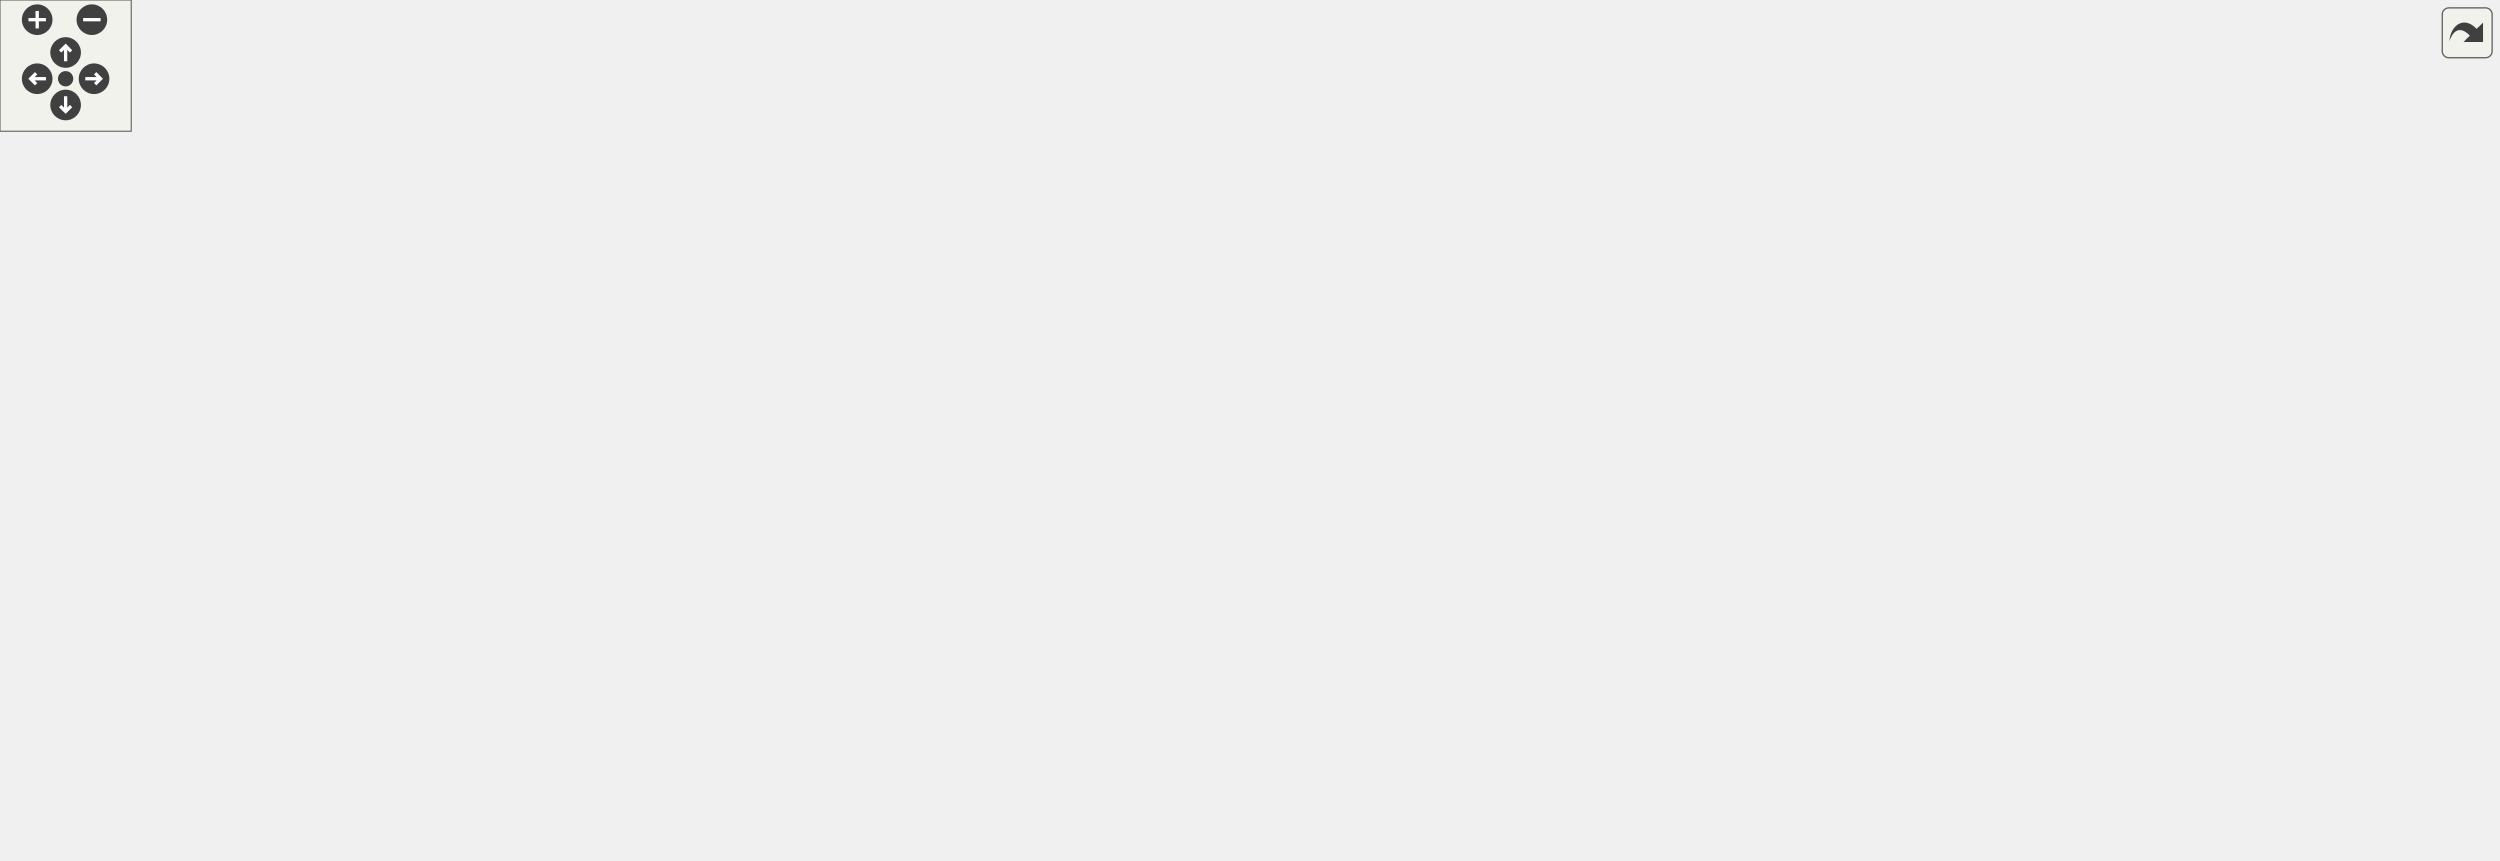
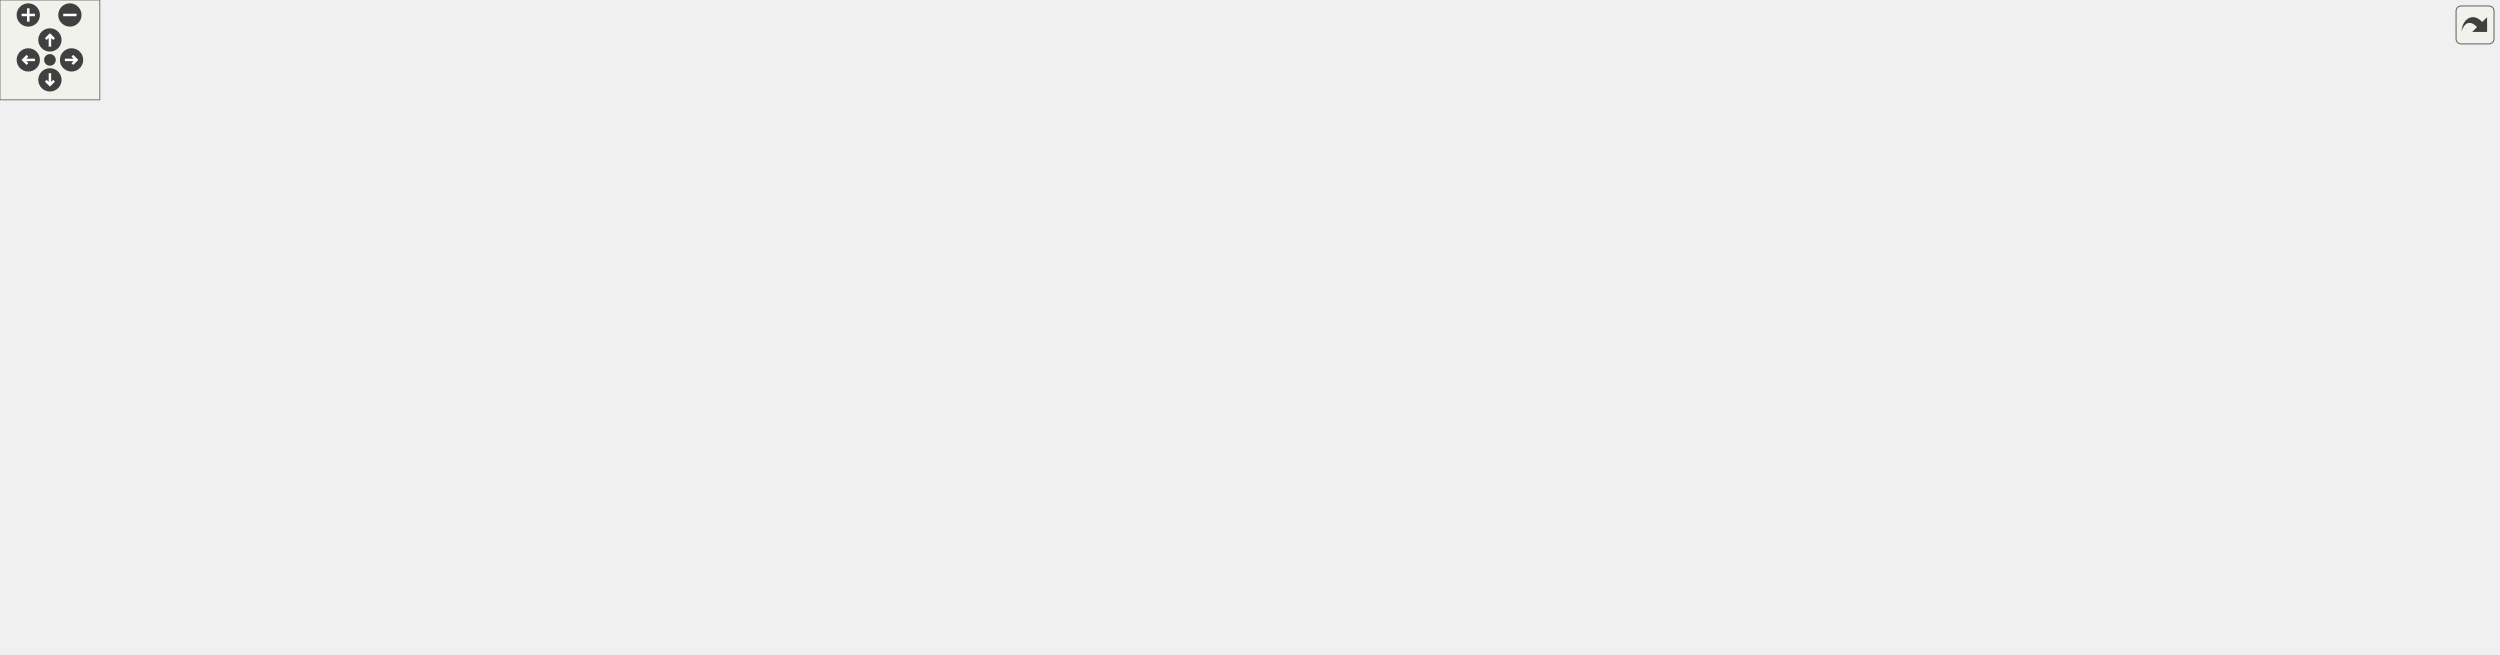
<svg xmlns="http://www.w3.org/2000/svg" xmlns:xlink="http://www.w3.org/1999/xlink" id="main" version="1.1" xml:space="preserve">
  <style type="text/css">
.edge:hover path { stroke: red; }
.edge:hover polygon { stroke: red; fill: red; }
</style>
  <defs>
    <circle id="rim" cx="0" cy="0" r="7" />
    <circle id="rim2" cx="0" cy="0" r="3.5" />
    <g id="zoomPlus">
      <use xlink:href="#rim" fill="#404040">
        <set attributeName="fill" to="#808080" begin="zoomplus.mouseover" end="zoomplus.mouseout" />
      </use>
      <path d="M-4,0h8M0,-4v8" fill="none" stroke="white" stroke-width="1.5" pointer-events="none" />
    </g>
    <g id="zoomMin">
      <use xlink:href="#rim" fill="#404040">
        <set attributeName="fill" to="#808080" begin="zoomminus.mouseover" end="zoomminus.mouseout" />
      </use>
      <path d="M-4,0h8" fill="none" stroke="white" stroke-width="1.5" pointer-events="none" />
    </g>
    <g id="dirArrow">
      <path fill="none" stroke="white" stroke-width="1.5" d="M0,-3.0v7 M-2.5,-0.5L0,-3.0L2.5,-0.5" />
    </g>
    <g id="resetDef">
      <use xlink:href="#rim2" fill="#404040">
        <set attributeName="fill" to="#808080" begin="reset.mouseover" end="reset.mouseout" />
      </use>
    </g>
  </defs>
  <svg id="graph" class="graph">
    <g id="viewport">
      <g id="node1" class="node">
        <g id="a_node1">
          <a xlink:title=" ">
-             <polygon fill="#bfbfbf" stroke="black" points="368,-302.5 368,-332.5 487,-332.5 487,-302.5 368,-302.5" />
-             <text text-anchor="start" x="376" y="-320.5" font-family="Helvetica,sans-Serif" font-size="10.00">src/gui/main_window</text>
-             <text text-anchor="middle" x="427.5" y="-309.5" font-family="Helvetica,sans-Serif" font-size="10.00">/main_window.h</text>
+             <polygon fill="#bfbfbf" stroke="black" points="727,-302.5 727,-332.5 846,-332.5 846,-302.5 727,-302.5" />
+             <text text-anchor="start" x="735" y="-320.5" font-family="Helvetica,sans-Serif" font-size="10.00">src/gui/main_window</text>
+             <text text-anchor="middle" x="786.5" y="-309.5" font-family="Helvetica,sans-Serif" font-size="10.00">/main_window.h</text>
          </a>
        </g>
      </g>
      <g id="node2" class="node">
        <g id="a_node2">
          <a xlink:title=" ">
            <polygon fill="none" stroke="#bfbfbf" points="0,-246.5 0,-265.5 87,-265.5 87,-246.5 0,-246.5" />
            <text text-anchor="middle" x="43.5" y="-253.5" font-family="Helvetica,sans-Serif" font-size="10.00">QMainWindow</text>
          </a>
        </g>
      </g>
      <g id="edge1" class="edge">
-         <path fill="none" stroke="midnightblue" d="M367.77,-307.79C303.4,-298.32 197.68,-282.52 97.2,-266.25" />
-         <polygon fill="midnightblue" stroke="midnightblue" points="97.61,-262.77 87.18,-264.63 96.49,-269.68 97.61,-262.77" />
+         <path fill="none" stroke="midnightblue" d="M726.69,-314.11C608.36,-308.96 335.87,-294.95 97.4,-266.13" />
+         <polygon fill="midnightblue" stroke="midnightblue" points="97.5,-262.61 87.15,-264.88 96.65,-269.56 97.5,-262.61" />
      </g>
      <g id="node3" class="node">
        <g id="a_node3">
          <a xlink:title=" ">
            <polygon fill="none" stroke="#bfbfbf" points="105,-246.5 105,-265.5 202,-265.5 202,-246.5 105,-246.5" />
            <text text-anchor="middle" x="153.5" y="-253.5" font-family="Helvetica,sans-Serif" font-size="10.00">QStackedWidget</text>
          </a>
        </g>
      </g>
      <g id="edge2" class="edge">
-         <path fill="none" stroke="midnightblue" d="M367.71,-303.52C318.27,-292.78 248.92,-277.72 202.66,-267.68" />
-         <polygon fill="midnightblue" stroke="midnightblue" points="203.38,-264.25 192.87,-265.55 201.9,-271.09 203.38,-264.25" />
+         <path fill="none" stroke="midnightblue" d="M726.9,-312.28C623.06,-304.68 402.28,-287.48 216.5,-266 215.2,-265.85 213.89,-265.69 212.57,-265.54" />
+         <polygon fill="midnightblue" stroke="midnightblue" points="212.67,-262.02 202.31,-264.24 211.79,-268.96 212.67,-262.02" />
      </g>
      <g id="node4" class="node">
        <g id="a_node4">
          <a xlink:title=" ">
            <polygon fill="none" stroke="#bfbfbf" points="259,-118 259,-137 312,-137 312,-118 259,-118" />
            <text text-anchor="middle" x="285.5" y="-125" font-family="Helvetica,sans-Serif" font-size="10.00">QString</text>
          </a>
        </g>
      </g>
      <g id="edge3" class="edge">
-         <path fill="none" stroke="midnightblue" d="M398.8,-302.38C367.35,-285.23 318.23,-253.16 294.5,-210 283.81,-190.56 282.8,-164.58 283.65,-147.23" />
-         <polygon fill="midnightblue" stroke="midnightblue" points="287.14,-147.46 284.39,-137.23 280.16,-146.95 287.14,-147.46" />
+         <path fill="none" stroke="midnightblue" d="M747.35,-302.47C666.99,-273.55 477.77,-204.83 320.5,-143 318.86,-142.35 317.18,-141.69 315.48,-141" />
+         <polygon fill="midnightblue" stroke="midnightblue" points="316.39,-137.59 305.81,-137.06 313.75,-144.08 316.39,-137.59" />
      </g>
      <g id="node5" class="node">
        <g id="a_node5">
          <a xlink:title=" ">
-             <polygon fill="none" stroke="#bfbfbf" points="479,-0.5 479,-19.5 534,-19.5 534,-0.5 479,-0.5" />
-             <text text-anchor="middle" x="506.5" y="-7.5" font-family="Helvetica,sans-Serif" font-size="10.00">QVector</text>
+             <polygon fill="none" stroke="#bfbfbf" points="671,-0.5 671,-19.5 726,-19.5 726,-0.5 671,-0.5" />
+             <text text-anchor="middle" x="698.5" y="-7.5" font-family="Helvetica,sans-Serif" font-size="10.00">QVector</text>
          </a>
        </g>
      </g>
      <g id="edge4" class="edge">
-         <path fill="none" stroke="midnightblue" d="M367.86,-305.97C309.88,-291.9 230.5,-260.72 230.5,-195.5 230.5,-195.5 230.5,-195.5 230.5,-126.5 230.5,-91.9 236.13,-77.16 263.5,-56 294.96,-31.68 408.27,-18.99 468.4,-13.83" />
-         <polygon fill="midnightblue" stroke="midnightblue" points="468.95,-17.3 478.63,-12.98 468.37,-10.32 468.95,-17.3" />
+         <path fill="none" stroke="midnightblue" d="M727,-316.02C583.57,-313.27 230.5,-296.26 230.5,-195.5 230.5,-195.5 230.5,-195.5 230.5,-126.5 230.5,-89.09 244.59,-75.54 276.5,-56 340.49,-16.81 569.8,-11.5 660.85,-10.96" />
+         <polygon fill="midnightblue" stroke="midnightblue" points="661.01,-14.46 671,-10.92 660.98,-7.46 661.01,-14.46" />
      </g>
      <g id="node6" class="node">
        <g id="a_node6">
          <a xlink:href="constants_8h.html" target="_top" xlink:title=" ">
-             <polygon fill="none" stroke="black" points="737.5,-56.5 737.5,-75.5 827.5,-75.5 827.5,-56.5 737.5,-56.5" />
-             <text text-anchor="middle" x="782.5" y="-63.5" font-family="Helvetica,sans-Serif" font-size="10.00">src/constants.h</text>
+             <polygon fill="none" stroke="black" points="1121.5,-56.5 1121.5,-75.5 1211.5,-75.5 1211.5,-56.5 1121.5,-56.5" />
+             <text text-anchor="middle" x="1166.5" y="-63.5" font-family="Helvetica,sans-Serif" font-size="10.00">src/constants.h</text>
          </a>
        </g>
      </g>
      <g id="edge5" class="edge">
-         <path fill="none" stroke="midnightblue" d="M487.34,-311.06C596.84,-299.75 822.55,-269.6 869.5,-210 903.81,-166.44 838.63,-108.36 803.22,-81.61" />
-         <polygon fill="midnightblue" stroke="midnightblue" points="805.06,-78.63 794.93,-75.52 800.91,-84.26 805.06,-78.63" />
+         <path fill="none" stroke="midnightblue" d="M846.1,-310.91C954.53,-299.38 1177.19,-268.95 1223.5,-210 1254.76,-170.21 1208.61,-111.07 1182.45,-82.96" />
+         <polygon fill="midnightblue" stroke="midnightblue" points="1184.83,-80.38 1175.38,-75.59 1179.78,-85.23 1184.83,-80.38" />
      </g>
      <g id="node7" class="node">
        <g id="a_node7">
          <a xlink:href="screen__game_8h.html" target="_top" xlink:title=" ">
-             <polygon fill="none" stroke="black" points="304,-179.5 304,-209.5 421,-209.5 421,-179.5 304,-179.5" />
-             <text text-anchor="start" x="312" y="-197.5" font-family="Helvetica,sans-Serif" font-size="10.00">src/gui/screen_game</text>
-             <text text-anchor="middle" x="362.5" y="-186.5" font-family="Helvetica,sans-Serif" font-size="10.00">/screen_game.h</text>
+             <polygon fill="none" stroke="black" points="659,-179.5 659,-209.5 776,-209.5 776,-179.5 659,-179.5" />
+             <text text-anchor="start" x="667" y="-197.5" font-family="Helvetica,sans-Serif" font-size="10.00">src/gui/screen_game</text>
+             <text text-anchor="middle" x="717.5" y="-186.5" font-family="Helvetica,sans-Serif" font-size="10.00">/screen_game.h</text>
          </a>
        </g>
      </g>
      <g id="edge7" class="edge">
-         <path fill="none" stroke="midnightblue" d="M419.79,-302.14C408.74,-281.59 388.3,-243.53 375.06,-218.87" />
-         <polygon fill="midnightblue" stroke="midnightblue" points="378.02,-216.99 370.2,-209.84 371.85,-220.3 378.02,-216.99" />
+         <path fill="none" stroke="midnightblue" d="M778.31,-302.14C766.54,-281.5 744.69,-243.19 730.64,-218.55" />
+         <polygon fill="midnightblue" stroke="midnightblue" points="733.67,-216.79 725.68,-209.84 727.59,-220.26 733.67,-216.79" />
+       </g>
+       <g id="node22" class="node">
+         <g id="a_node22">
+           <a xlink:href="screen__liderboard_8h.html" target="_top" xlink:title=" ">
+             <polygon fill="none" stroke="black" points="794,-179.5 794,-209.5 933,-209.5 933,-179.5 794,-179.5" />
+             <text text-anchor="start" x="802" y="-197.5" font-family="Helvetica,sans-Serif" font-size="10.00">src/gui/screen_liderboard</text>
+             <text text-anchor="middle" x="863.5" y="-186.5" font-family="Helvetica,sans-Serif" font-size="10.00">/screen_liderboard.h</text>
+           </a>
+         </g>
+       </g>
+       <g id="edge26" class="edge">
+         <path fill="none" stroke="midnightblue" d="M795.64,-302.14C808.78,-281.5 833.15,-243.19 848.83,-218.55" />
+         <polygon fill="midnightblue" stroke="midnightblue" points="851.96,-220.15 854.38,-209.84 846.05,-216.39 851.96,-220.15" />
+       </g>
+       <g id="node23" class="node">
+         <g id="a_node23">
+           <a xlink:href="screen__menu_8h.html" target="_top" xlink:title=" ">
+             <polygon fill="none" stroke="black" points="951,-179.5 951,-209.5 1068,-209.5 1068,-179.5 951,-179.5" />
+             <text text-anchor="start" x="959" y="-197.5" font-family="Helvetica,sans-Serif" font-size="10.00">src/gui/screen_menu</text>
+             <text text-anchor="middle" x="1009.5" y="-186.5" font-family="Helvetica,sans-Serif" font-size="10.00">/screen_menu.h</text>
+           </a>
+         </g>
+       </g>
+       <g id="edge29" class="edge">
+         <path fill="none" stroke="midnightblue" d="M812.52,-302.38C852.72,-280.57 929.97,-238.65 974.85,-214.3" />
+         <polygon fill="midnightblue" stroke="midnightblue" points="976.53,-217.37 983.65,-209.53 973.19,-211.22 976.53,-217.37" />
+       </g>
+       <g id="node24" class="node">
+         <g id="a_node24">
+           <a xlink:href="screen__settings_8h.html" target="_top" xlink:title=" ">
+             <polygon fill="none" stroke="black" points="1086.5,-179.5 1086.5,-209.5 1214.5,-209.5 1214.5,-179.5 1086.5,-179.5" />
+             <text text-anchor="start" x="1094.5" y="-197.5" font-family="Helvetica,sans-Serif" font-size="10.00">src/gui/screen_settings</text>
+             <text text-anchor="middle" x="1150.5" y="-186.5" font-family="Helvetica,sans-Serif" font-size="10.00">/screen_settings.h</text>
+           </a>
+         </g>
+       </g>
+       <g id="edge32" class="edge">
+         <path fill="none" stroke="midnightblue" d="M828.97,-302.38C895.96,-280.11 1025.97,-236.9 1098.47,-212.8" />
+         <polygon fill="midnightblue" stroke="midnightblue" points="1099.92,-216 1108.3,-209.53 1097.71,-209.36 1099.92,-216" />
+       </g>
+       <g id="node25" class="node">
+         <g id="a_node25">
+           <a xlink:href="engine_8h.html" target="_top" xlink:title=" ">
+             <polygon fill="none" stroke="black" points="1275.5,-246.5 1275.5,-265.5 1413.5,-265.5 1413.5,-246.5 1275.5,-246.5" />
+             <text text-anchor="middle" x="1344.5" y="-253.5" font-family="Helvetica,sans-Serif" font-size="10.00">src/logic/engine/engine.h</text>
+           </a>
+         </g>
+       </g>
+       <g id="edge35" class="edge">
+         <path fill="none" stroke="midnightblue" d="M846.22,-310.13C947.33,-299.35 1152.25,-277.5 1265.25,-265.45" />
+         <polygon fill="midnightblue" stroke="midnightblue" points="1265.66,-268.93 1275.23,-264.39 1264.91,-261.97 1265.66,-268.93" />
+       </g>
+       <g id="edge6" class="edge">
+         <path fill="none" stroke="midnightblue" d="M1121.43,-57.93C1116.73,-57.25 1112.02,-56.59 1107.5,-56 971.13,-38.11 808.55,-21.67 736.31,-14.63" />
+         <polygon fill="midnightblue" stroke="midnightblue" points="736.61,-11.14 726.32,-13.66 735.93,-18.11 736.61,-11.14" />
+       </g>
+       <g id="edge11" class="edge">
+         <path fill="none" stroke="midnightblue" d="M658.71,-190.91C580.38,-186.35 438.01,-174.22 320.5,-143 318.05,-142.35 315.55,-141.57 313.06,-140.71" />
+         <polygon fill="midnightblue" stroke="midnightblue" points="314.3,-137.43 303.71,-137.12 311.79,-143.97 314.3,-137.43" />
+       </g>
+       <g id="edge14" class="edge">
+         <path fill="none" stroke="midnightblue" d="M776.08,-180.86C779.26,-180.22 782.42,-179.59 785.5,-179 877.62,-161.21 909.55,-184.88 993.5,-143 1011.51,-134.02 1009.16,-122.22 1026.5,-112 1053.43,-96.13 1086.64,-85.14 1113.95,-78" />
+         <polygon fill="midnightblue" stroke="midnightblue" points="1114.87,-81.38 1123.72,-75.54 1113.17,-74.59 1114.87,-81.38" />
+       </g>
+       <g id="node8" class="node">
+         <g id="a_node8">
+           <a xlink:title=" ">
+             <polygon fill="none" stroke="#bfbfbf" points="469.5,-118 469.5,-137 609.5,-137 609.5,-118 469.5,-118" />
+             <text text-anchor="middle" x="539.5" y="-125" font-family="Helvetica,sans-Serif" font-size="10.00">QGraphicsItemAnimation</text>
+           </a>
+         </g>
+       </g>
+       <g id="edge8" class="edge">
+         <path fill="none" stroke="midnightblue" d="M678.88,-179.4C647.09,-167.79 602.52,-151.51 572.41,-140.52" />
+         <polygon fill="midnightblue" stroke="midnightblue" points="573.39,-137.15 562.8,-137.01 570.99,-143.72 573.39,-137.15" />
+       </g>
+       <g id="node9" class="node">
+         <g id="a_node9">
+           <a xlink:title=" ">
+             <polygon fill="none" stroke="#bfbfbf" points="627.5,-118 627.5,-137 723.5,-137 723.5,-118 627.5,-118" />
+             <text text-anchor="middle" x="675.5" y="-125" font-family="Helvetica,sans-Serif" font-size="10.00">QGraphicsScene</text>
+           </a>
+         </g>
+       </g>
+       <g id="edge9" class="edge">
+         <path fill="none" stroke="midnightblue" d="M708.39,-179.4C702.03,-169.56 693.51,-156.38 686.74,-145.89" />
+         <polygon fill="midnightblue" stroke="midnightblue" points="689.48,-143.69 681.12,-137.19 683.61,-147.49 689.48,-143.69" />
+       </g>
+       <g id="node10" class="node">
+         <g id="a_node10">
+           <a xlink:title=" ">
+             <polygon fill="none" stroke="#bfbfbf" points="703,-56.5 703,-75.5 810,-75.5 810,-56.5 703,-56.5" />
+             <text text-anchor="middle" x="756.5" y="-63.5" font-family="Helvetica,sans-Serif" font-size="10.00">QGraphicsSvgItem</text>
+           </a>
+         </g>
+       </g>
+       <g id="edge10" class="edge">
+         <path fill="none" stroke="midnightblue" d="M721.82,-179.48C728.9,-156.51 742.97,-110.89 750.84,-85.37" />
+         <polygon fill="midnightblue" stroke="midnightblue" points="754.19,-86.38 753.79,-75.79 747.5,-84.31 754.19,-86.38" />
+       </g>
+       <g id="node11" class="node">
+         <g id="a_node11">
+           <a xlink:title=" ">
+             <polygon fill="none" stroke="#bfbfbf" points="780,-118 780,-137 849,-137 849,-118 780,-118" />
+             <text text-anchor="middle" x="814.5" y="-125" font-family="Helvetica,sans-Serif" font-size="10.00">QTimeLine</text>
+           </a>
+         </g>
+       </g>
+       <g id="edge12" class="edge">
+         <path fill="none" stroke="midnightblue" d="M738.55,-179.4C754.81,-168.5 777.22,-153.48 793.48,-142.58" />
+         <polygon fill="midnightblue" stroke="midnightblue" points="795.45,-145.48 801.8,-137.01 791.55,-139.67 795.45,-145.48" />
+       </g>
+       <g id="node12" class="node">
+         <g id="a_node12">
+           <a xlink:title=" ">
+             <polygon fill="none" stroke="#bfbfbf" points="1079,-118 1079,-137 1138,-137 1138,-118 1079,-118" />
+             <text text-anchor="middle" x="1108.5" y="-125" font-family="Helvetica,sans-Serif" font-size="10.00">QWidget</text>
+           </a>
+         </g>
+       </g>
+       <g id="edge13" class="edge">
+         <path fill="none" stroke="midnightblue" d="M776.06,-180.77C779.25,-180.15 782.41,-179.56 785.5,-179 892.07,-159.7 919.61,-160.43 1026.5,-143 1040.37,-140.74 1055.53,-138.1 1069,-135.7" />
+         <polygon fill="midnightblue" stroke="midnightblue" points="1069.7,-139.14 1078.93,-133.93 1068.47,-132.24 1069.7,-139.14" />
+       </g>
+       <g id="node13" class="node">
+         <g id="a_node13">
+           <a xlink:href="gui__advantage__bar_8h.html" target="_top" xlink:title=" ">
+             <polygon fill="none" stroke="black" points="330,-112.5 330,-142.5 451,-142.5 451,-112.5 330,-112.5" />
+             <text text-anchor="start" x="338" y="-130.5" font-family="Helvetica,sans-Serif" font-size="10.00">src/gui/screen_game</text>
+             <text text-anchor="middle" x="390.5" y="-119.5" font-family="Helvetica,sans-Serif" font-size="10.00">/gui_advantage_bar.h</text>
+           </a>
+         </g>
+       </g>
+       <g id="edge15" class="edge">
+         <path fill="none" stroke="midnightblue" d="M658.77,-182.14C608.9,-172.45 535.14,-158.02 461.16,-143.12" />
+         <polygon fill="midnightblue" stroke="midnightblue" points="461.69,-139.66 451.2,-141.11 460.31,-146.52 461.69,-139.66" />
+       </g>
+       <g id="node17" class="node">
+         <g id="a_node17">
+           <a xlink:href="gui__figure_8h.html" target="_top" xlink:title=" ">
+             <polygon fill="none" stroke="black" points="867,-112.5 867,-142.5 984,-142.5 984,-112.5 867,-112.5" />
+             <text text-anchor="start" x="875" y="-130.5" font-family="Helvetica,sans-Serif" font-size="10.00">src/gui/screen_game</text>
+             <text text-anchor="middle" x="925.5" y="-119.5" font-family="Helvetica,sans-Serif" font-size="10.00">/gui_figure.h</text>
+           </a>
+         </g>
+       </g>
+       <g id="edge19" class="edge">
+         <path fill="none" stroke="midnightblue" d="M762.38,-179.48C794.12,-169.56 836.86,-156.2 870.63,-145.65" />
+         <polygon fill="midnightblue" stroke="midnightblue" points="871.84,-148.93 880.35,-142.61 869.76,-142.25 871.84,-148.93" />
+       </g>
+       <g id="node14" class="node">
+         <g id="a_node14">
+           <a xlink:title=" ">
+             <polygon fill="none" stroke="#bfbfbf" points="346,-56.5 346,-75.5 435,-75.5 435,-56.5 346,-56.5" />
+             <text text-anchor="middle" x="390.5" y="-63.5" font-family="Helvetica,sans-Serif" font-size="10.00">QGraphicsItem</text>
+           </a>
+         </g>
+       </g>
+       <g id="edge16" class="edge">
+         <path fill="none" stroke="midnightblue" d="M390.5,-112.4C390.5,-104.47 390.5,-94.46 390.5,-85.86" />
+         <polygon fill="midnightblue" stroke="midnightblue" points="394,-85.66 390.5,-75.66 387,-85.66 394,-85.66" />
+       </g>
+       <g id="node15" class="node">
+         <g id="a_node15">
+           <a xlink:title=" ">
+             <polygon fill="none" stroke="#bfbfbf" points="452.5,-56.5 452.5,-75.5 510.5,-75.5 510.5,-56.5 452.5,-56.5" />
+             <text text-anchor="middle" x="481.5" y="-63.5" font-family="Helvetica,sans-Serif" font-size="10.00">QPainter</text>
+           </a>
+         </g>
+       </g>
+       <g id="edge17" class="edge">
+         <path fill="none" stroke="midnightblue" d="M412.07,-112.4C426.38,-103.04 445.11,-90.79 459.51,-81.38" />
+         <polygon fill="midnightblue" stroke="midnightblue" points="461.8,-84.06 468.26,-75.66 457.97,-78.2 461.8,-84.06" />
      </g>
      <g id="node16" class="node">
        <g id="a_node16">
-           <a xlink:href="screen__liderboard_8h.html" target="_top" xlink:title=" ">
-             <polygon fill="none" stroke="black" points="721,-179.5 721,-209.5 860,-209.5 860,-179.5 721,-179.5" />
-             <text text-anchor="start" x="729" y="-197.5" font-family="Helvetica,sans-Serif" font-size="10.00">src/gui/screen_liderboard</text>
-             <text text-anchor="middle" x="790.5" y="-186.5" font-family="Helvetica,sans-Serif" font-size="10.00">/screen_liderboard.h</text>
-           </a>
-         </g>
-       </g>
-       <g id="edge20" class="edge">
-         <path fill="none" stroke="midnightblue" d="M469.85,-302.38C536.66,-280.11 666.31,-236.9 738.61,-212.8" />
-         <polygon fill="midnightblue" stroke="midnightblue" points="740.04,-216.01 748.42,-209.53 737.82,-209.37 740.04,-216.01" />
-       </g>
-       <g id="node17" class="node">
-         <g id="a_node17">
-           <a xlink:href="screen__menu_8h.html" target="_top" xlink:title=" ">
-             <polygon fill="none" stroke="black" points="439,-179.5 439,-209.5 556,-209.5 556,-179.5 439,-179.5" />
-             <text text-anchor="start" x="447" y="-197.5" font-family="Helvetica,sans-Serif" font-size="10.00">src/gui/screen_menu</text>
-             <text text-anchor="middle" x="497.5" y="-186.5" font-family="Helvetica,sans-Serif" font-size="10.00">/screen_menu.h</text>
-           </a>
-         </g>
+           <a xlink:title=" ">
+             <polygon fill="none" stroke="#bfbfbf" points="285.5,-56.5 285.5,-75.5 327.5,-75.5 327.5,-56.5 285.5,-56.5" />
+             <text text-anchor="middle" x="306.5" y="-63.5" font-family="Helvetica,sans-Serif" font-size="10.00">QPen</text>
+           </a>
+         </g>
+       </g>
+       <g id="edge18" class="edge">
+         <path fill="none" stroke="midnightblue" d="M370.59,-112.4C357.51,-103.13 340.42,-91.03 327.18,-81.65" />
+         <polygon fill="midnightblue" stroke="midnightblue" points="328.91,-78.58 318.72,-75.66 324.86,-84.29 328.91,-78.58" />
      </g>
      <g id="edge23" class="edge">
-         <path fill="none" stroke="midnightblue" d="M435.8,-302.14C447.75,-281.5 469.91,-243.19 484.17,-218.55" />
-         <polygon fill="midnightblue" stroke="midnightblue" points="487.23,-220.25 489.21,-209.84 481.17,-216.74 487.23,-220.25" />
+         <path fill="none" stroke="midnightblue" d="M982.31,-112.47C1025.07,-101.92 1082.84,-87.66 1122.21,-77.94" />
+         <polygon fill="midnightblue" stroke="midnightblue" points="1123.18,-81.3 1132.05,-75.51 1121.5,-74.51 1123.18,-81.3" />
+       </g>
+       <g id="edge21" class="edge">
+         <path fill="none" stroke="midnightblue" d="M885.45,-112.4C856.59,-102.24 818.05,-88.67 790.65,-79.02" />
+         <polygon fill="midnightblue" stroke="midnightblue" points="791.69,-75.68 781.09,-75.66 789.36,-82.28 791.69,-75.68" />
      </g>
      <g id="node18" class="node">
        <g id="a_node18">
-           <a xlink:href="screen__settings_8h.html" target="_top" xlink:title=" ">
-             <polygon fill="none" stroke="black" points="574.5,-179.5 574.5,-209.5 702.5,-209.5 702.5,-179.5 574.5,-179.5" />
-             <text text-anchor="start" x="582.5" y="-197.5" font-family="Helvetica,sans-Serif" font-size="10.00">src/gui/screen_settings</text>
-             <text text-anchor="middle" x="638.5" y="-186.5" font-family="Helvetica,sans-Serif" font-size="10.00">/screen_settings.h</text>
-           </a>
-         </g>
-       </g>
-       <g id="edge26" class="edge">
-         <path fill="none" stroke="midnightblue" d="M452.12,-302.38C490,-280.66 562.64,-239 605.19,-214.6" />
-         <polygon fill="midnightblue" stroke="midnightblue" points="607.11,-217.54 614.04,-209.53 603.62,-211.47 607.11,-217.54" />
+           <a xlink:title=" ">
+             <polygon fill="none" stroke="#bfbfbf" points="942.5,-56.5 942.5,-75.5 1098.5,-75.5 1098.5,-56.5 942.5,-56.5" />
+             <text text-anchor="middle" x="1020.5" y="-63.5" font-family="Helvetica,sans-Serif" font-size="10.00">QGraphicsSceneMouseEvent</text>
+           </a>
+         </g>
+       </g>
+       <g id="edge20" class="edge">
+         <path fill="none" stroke="midnightblue" d="M948.01,-112.4C963.1,-102.95 982.89,-90.56 997.97,-81.11" />
+         <polygon fill="midnightblue" stroke="midnightblue" points="1000.06,-83.93 1006.68,-75.66 996.34,-78 1000.06,-83.93" />
      </g>
      <g id="node19" class="node">
        <g id="a_node19">
-           <a xlink:href="engine_8h.html" target="_top" xlink:title=" ">
-             <polygon fill="none" stroke="black" points="926.5,-246.5 926.5,-265.5 1064.5,-265.5 1064.5,-246.5 926.5,-246.5" />
-             <text text-anchor="middle" x="995.5" y="-253.5" font-family="Helvetica,sans-Serif" font-size="10.00">src/logic/engine/engine.h</text>
-           </a>
-         </g>
-       </g>
-       <g id="edge29" class="edge">
-         <path fill="none" stroke="midnightblue" d="M487.21,-310.24C590.2,-299.46 801.23,-277.35 916.34,-265.29" />
-         <polygon fill="midnightblue" stroke="midnightblue" points="916.91,-268.75 926.49,-264.23 916.18,-261.79 916.91,-268.75" />
-       </g>
-       <g id="edge6" class="edge">
-         <path fill="none" stroke="midnightblue" d="M738.77,-56.44C685.01,-45.93 594.71,-28.26 543.99,-18.33" />
-         <polygon fill="midnightblue" stroke="midnightblue" points="544.58,-14.88 534.09,-16.4 543.24,-21.75 544.58,-14.88" />
-       </g>
-       <g id="edge10" class="edge">
-         <path fill="none" stroke="midnightblue" d="M345.79,-179.4C333.31,-168.86 316.27,-154.48 303.49,-143.69" />
-         <polygon fill="midnightblue" stroke="midnightblue" points="305.7,-140.97 295.8,-137.19 301.18,-146.32 305.7,-140.97" />
-       </g>
-       <g id="edge12" class="edge">
-         <path fill="none" stroke="midnightblue" d="M421.31,-180.72C424.08,-180.13 426.82,-179.56 429.5,-179 509.37,-162.37 536.98,-180.37 609.5,-143 627.39,-133.78 625.16,-122.22 642.5,-112 669.43,-96.13 702.64,-85.14 729.95,-78" />
-         <polygon fill="midnightblue" stroke="midnightblue" points="730.87,-81.38 739.72,-75.54 729.17,-74.59 730.87,-81.38" />
-       </g>
-       <g id="node8" class="node">
-         <g id="a_node8">
-           <a xlink:title=" ">
-             <polygon fill="none" stroke="#bfbfbf" points="504.5,-118 504.5,-137 600.5,-137 600.5,-118 504.5,-118" />
-             <text text-anchor="middle" x="552.5" y="-125" font-family="Helvetica,sans-Serif" font-size="10.00">QGraphicsScene</text>
-           </a>
-         </g>
-       </g>
-       <g id="edge8" class="edge">
-         <path fill="none" stroke="midnightblue" d="M403.73,-179.4C437.8,-167.74 485.64,-151.37 517.79,-140.38" />
-         <polygon fill="midnightblue" stroke="midnightblue" points="519.3,-143.56 527.63,-137.01 517.04,-136.93 519.3,-143.56" />
-       </g>
-       <g id="node9" class="node">
-         <g id="a_node9">
-           <a xlink:title=" ">
-             <polygon fill="none" stroke="#bfbfbf" points="273,-56.5 273,-75.5 380,-75.5 380,-56.5 273,-56.5" />
-             <text text-anchor="middle" x="326.5" y="-63.5" font-family="Helvetica,sans-Serif" font-size="10.00">QGraphicsSvgItem</text>
-           </a>
-         </g>
-       </g>
-       <g id="edge9" class="edge">
-         <path fill="none" stroke="midnightblue" d="M358.51,-179.48C352,-156.62 339.11,-111.3 331.83,-85.71" />
-         <polygon fill="midnightblue" stroke="midnightblue" points="335.1,-84.45 329,-75.79 328.37,-86.36 335.1,-84.45" />
-       </g>
-       <g id="node10" class="node">
-         <g id="a_node10">
-           <a xlink:title=" ">
-             <polygon fill="none" stroke="#bfbfbf" points="695,-118 695,-137 754,-137 754,-118 695,-118" />
-             <text text-anchor="middle" x="724.5" y="-125" font-family="Helvetica,sans-Serif" font-size="10.00">QWidget</text>
-           </a>
-         </g>
-       </g>
-       <g id="edge11" class="edge">
-         <path fill="none" stroke="midnightblue" d="M421.29,-180.62C424.07,-180.06 426.81,-179.52 429.5,-179 523.78,-160.84 547.89,-159.36 642.5,-143 656.35,-140.61 671.51,-137.94 684.98,-135.55" />
-         <polygon fill="midnightblue" stroke="midnightblue" points="685.67,-138.98 694.9,-133.79 684.45,-132.09 685.67,-138.98" />
-       </g>
-       <g id="node11" class="node">
-         <g id="a_node11">
-           <a xlink:href="gui__figure_8h.html" target="_top" xlink:title=" ">
-             <polygon fill="none" stroke="black" points="369,-112.5 369,-142.5 486,-142.5 486,-112.5 369,-112.5" />
-             <text text-anchor="start" x="377" y="-130.5" font-family="Helvetica,sans-Serif" font-size="10.00">src/gui/screen_game</text>
-             <text text-anchor="middle" x="427.5" y="-119.5" font-family="Helvetica,sans-Serif" font-size="10.00">/gui_figure.h</text>
-           </a>
-         </g>
-       </g>
-       <g id="edge13" class="edge">
-         <path fill="none" stroke="midnightblue" d="M376.6,-179.4C385.29,-170.71 396.6,-159.4 406.34,-149.66" />
-         <polygon fill="midnightblue" stroke="midnightblue" points="408.83,-152.12 413.42,-142.58 403.88,-147.17 408.83,-152.12" />
-       </g>
-       <g id="edge17" class="edge">
-         <path fill="none" stroke="midnightblue" d="M486.06,-113.8C489.25,-113.17 492.41,-112.57 495.5,-112 575.74,-97.17 669.18,-83.11 727.1,-74.77" />
-         <polygon fill="midnightblue" stroke="midnightblue" points="727.73,-78.22 737.14,-73.33 726.74,-71.29 727.73,-78.22" />
-       </g>
-       <g id="edge15" class="edge">
-         <path fill="none" stroke="midnightblue" d="M403.56,-112.4C387.37,-102.86 366.09,-90.32 350,-80.84" />
-         <polygon fill="midnightblue" stroke="midnightblue" points="351.59,-77.72 341.2,-75.66 348.04,-83.75 351.59,-77.72" />
-       </g>
-       <g id="node12" class="node">
-         <g id="a_node12">
-           <a xlink:title=" ">
-             <polygon fill="none" stroke="#bfbfbf" points="398.5,-56.5 398.5,-75.5 554.5,-75.5 554.5,-56.5 398.5,-56.5" />
-             <text text-anchor="middle" x="476.5" y="-63.5" font-family="Helvetica,sans-Serif" font-size="10.00">QGraphicsSceneMouseEvent</text>
-           </a>
-         </g>
-       </g>
-       <g id="edge14" class="edge">
-         <path fill="none" stroke="midnightblue" d="M439.11,-112.4C446.23,-103.75 455.38,-92.64 462.85,-83.58" />
-         <polygon fill="midnightblue" stroke="midnightblue" points="465.71,-85.6 469.37,-75.66 460.31,-81.15 465.71,-85.6" />
-       </g>
-       <g id="node13" class="node">
-         <g id="a_node13">
-           <a xlink:title=" ">
-             <polygon fill="none" stroke="#bfbfbf" points="572.5,-56.5 572.5,-75.5 658.5,-75.5 658.5,-56.5 572.5,-56.5" />
-             <text text-anchor="middle" x="615.5" y="-63.5" font-family="Helvetica,sans-Serif" font-size="10.00">QSvgRenderer</text>
-           </a>
-         </g>
-       </g>
-       <g id="edge16" class="edge">
-         <path fill="none" stroke="midnightblue" d="M472.05,-112.4C504.54,-102.12 548.04,-88.35 578.59,-78.68" />
-         <polygon fill="midnightblue" stroke="midnightblue" points="579.94,-81.93 588.42,-75.57 577.83,-75.25 579.94,-81.93" />
-       </g>
-       <g id="node14" class="node">
-         <g id="a_node14">
-           <a xlink:href="utils_8h.html" target="_top" xlink:title=" ">
-             <polygon fill="none" stroke="black" points="851.5,-56.5 851.5,-75.5 915.5,-75.5 915.5,-56.5 851.5,-56.5" />
-             <text text-anchor="middle" x="883.5" y="-63.5" font-family="Helvetica,sans-Serif" font-size="10.00">src/utils.h</text>
-           </a>
-         </g>
-       </g>
-       <g id="edge18" class="edge">
-         <path fill="none" stroke="midnightblue" d="M486.03,-113.61C489.23,-113.03 492.4,-112.49 495.5,-112 646.01,-88.08 685.75,-98.35 836.5,-76 838.17,-75.75 839.86,-75.49 841.58,-75.21" />
-         <polygon fill="midnightblue" stroke="midnightblue" points="842.19,-78.66 851.45,-73.51 841,-71.76 842.19,-78.66" />
-       </g>
-       <g id="node15" class="node">
-         <g id="a_node15">
-           <a xlink:title=" ">
-             <polygon fill="none" stroke="#bfbfbf" points="861,-0.5 861,-19.5 906,-19.5 906,-0.5 861,-0.5" />
-             <text text-anchor="middle" x="883.5" y="-7.5" font-family="Helvetica,sans-Serif" font-size="10.00">utility</text>
-           </a>
-         </g>
-       </g>
-       <g id="edge19" class="edge">
-         <path fill="none" stroke="midnightblue" d="M883.5,-56.08C883.5,-49.01 883.5,-38.86 883.5,-29.99" />
-         <polygon fill="midnightblue" stroke="midnightblue" points="887,-29.75 883.5,-19.75 880,-29.75 887,-29.75" />
+           <a xlink:title=" ">
+             <polygon fill="none" stroke="#bfbfbf" points="838.5,-56.5 838.5,-75.5 924.5,-75.5 924.5,-56.5 838.5,-56.5" />
+             <text text-anchor="middle" x="881.5" y="-63.5" font-family="Helvetica,sans-Serif" font-size="10.00">QSvgRenderer</text>
+           </a>
+         </g>
      </g>
      <g id="edge22" class="edge">
-         <path fill="none" stroke="midnightblue" d="M793.46,-179.29C796.42,-162.97 800.06,-135.42 796.5,-112 795.13,-103 792.31,-93.33 789.55,-85.26" />
-         <polygon fill="midnightblue" stroke="midnightblue" points="792.81,-83.98 786.1,-75.78 786.23,-86.37 792.81,-83.98" />
-       </g>
-       <g id="edge21" class="edge">
-         <path fill="none" stroke="midnightblue" d="M776.18,-179.4C765.68,-169.06 751.43,-155.02 740.55,-144.31" />
-         <polygon fill="midnightblue" stroke="midnightblue" points="742.91,-141.72 733.33,-137.19 738,-146.71 742.91,-141.72" />
-       </g>
-       <g id="edge25" class="edge">
-         <path fill="none" stroke="midnightblue" d="M548.92,-179.43C577.31,-170.72 612.74,-158.28 642.5,-143 663.78,-132.07 665.81,-124.01 686.5,-112 707.74,-99.67 732.93,-87.96 752.17,-79.58" />
-         <polygon fill="midnightblue" stroke="midnightblue" points="753.56,-82.8 761.37,-75.63 750.8,-76.36 753.56,-82.8" />
-       </g>
-       <g id="edge24" class="edge">
-         <path fill="none" stroke="midnightblue" d="M550.95,-179.49C587.55,-169.72 637.12,-156.12 680.5,-143 683.41,-142.12 686.42,-141.18 689.43,-140.23" />
-         <polygon fill="midnightblue" stroke="midnightblue" points="690.53,-143.55 698.97,-137.15 688.38,-136.89 690.53,-143.55" />
-       </g>
-       <g id="edge28" class="edge">
-         <path fill="none" stroke="midnightblue" d="M702.77,-180.22C724.8,-172.69 747.83,-161.01 763.5,-143 777.28,-127.16 781.35,-102.79 782.41,-85.93" />
-         <polygon fill="midnightblue" stroke="midnightblue" points="785.92,-85.77 782.74,-75.66 778.92,-85.54 785.92,-85.77" />
-       </g>
-       <g id="edge27" class="edge">
-         <path fill="none" stroke="midnightblue" d="M657.16,-179.4C671.23,-168.76 690.49,-154.2 704.81,-143.38" />
-         <polygon fill="midnightblue" stroke="midnightblue" points="707.13,-146.02 713,-137.19 702.91,-140.43 707.13,-146.02" />
-       </g>
-       <g id="edge30" class="edge">
-         <path fill="none" stroke="midnightblue" d="M992.13,-246.23C982.21,-221.54 950.76,-150.75 902.5,-112 882.55,-95.98 856.31,-85.28 833.46,-78.34" />
-         <polygon fill="midnightblue" stroke="midnightblue" points="834.15,-74.9 823.57,-75.5 832.22,-81.62 834.15,-74.9" />
+         <path fill="none" stroke="midnightblue" d="M915.07,-112.4C908.74,-103.84 900.63,-92.87 893.97,-83.86" />
+         <polygon fill="midnightblue" stroke="midnightblue" points="896.66,-81.62 887.9,-75.66 891.03,-85.78 896.66,-81.62" />
      </g>
      <g id="node20" class="node">
        <g id="a_node20">
-           <a xlink:href="board_8h.html" target="_top" xlink:title=" ">
-             <polygon fill="none" stroke="black" points="1049,-185 1049,-204 1142,-204 1142,-185 1049,-185" />
-             <text text-anchor="middle" x="1095.5" y="-192" font-family="Helvetica,sans-Serif" font-size="10.00">../board/board.h</text>
-           </a>
-         </g>
-       </g>
-       <g id="edge31" class="edge">
-         <path fill="none" stroke="midnightblue" d="M1009.83,-246.48C1026.16,-236.75 1053.1,-220.73 1072.41,-209.24" />
-         <polygon fill="midnightblue" stroke="midnightblue" points="1074.39,-212.13 1081.2,-204.01 1070.82,-206.11 1074.39,-212.13" />
+           <a xlink:href="utils_8h.html" target="_top" xlink:title=" ">
+             <polygon fill="none" stroke="black" points="1240.5,-56.5 1240.5,-75.5 1304.5,-75.5 1304.5,-56.5 1240.5,-56.5" />
+             <text text-anchor="middle" x="1272.5" y="-63.5" font-family="Helvetica,sans-Serif" font-size="10.00">src/utils.h</text>
+           </a>
+         </g>
+       </g>
+       <g id="edge24" class="edge">
+         <path fill="none" stroke="midnightblue" d="M984.27,-116.47C1043.82,-106.3 1138.57,-90.1 1220.5,-76 1223.71,-75.45 1227.02,-74.88 1230.36,-74.3" />
+         <polygon fill="midnightblue" stroke="midnightblue" points="1231.07,-77.73 1240.32,-72.58 1229.87,-70.83 1231.07,-77.73" />
      </g>
      <g id="node21" class="node">
        <g id="a_node21">
+           <a xlink:title=" ">
+             <polygon fill="none" stroke="#bfbfbf" points="1250,-0.5 1250,-19.5 1295,-19.5 1295,-0.5 1250,-0.5" />
+             <text text-anchor="middle" x="1272.5" y="-7.5" font-family="Helvetica,sans-Serif" font-size="10.00">utility</text>
+           </a>
+         </g>
+       </g>
+       <g id="edge25" class="edge">
+         <path fill="none" stroke="midnightblue" d="M1272.5,-56.08C1272.5,-49.01 1272.5,-38.86 1272.5,-29.99" />
+         <polygon fill="midnightblue" stroke="midnightblue" points="1276,-29.75 1272.5,-19.75 1269,-29.75 1276,-29.75" />
+       </g>
+       <g id="edge28" class="edge">
+         <path fill="none" stroke="midnightblue" d="M924.46,-179.48C955.84,-171.07 994.2,-158.89 1026.5,-143 1047.97,-132.44 1049.81,-124.01 1070.5,-112 1091.74,-99.67 1116.93,-87.96 1136.17,-79.58" />
+         <polygon fill="midnightblue" stroke="midnightblue" points="1137.56,-82.8 1145.37,-75.63 1134.8,-76.36 1137.56,-82.8" />
+       </g>
+       <g id="edge27" class="edge">
+         <path fill="none" stroke="midnightblue" d="M924.05,-179.49C964.11,-169.93 1017.68,-156.58 1064.5,-143 1067.49,-142.13 1070.59,-141.19 1073.69,-140.23" />
+         <polygon fill="midnightblue" stroke="midnightblue" points="1075.01,-143.48 1083.47,-137.1 1072.88,-136.81 1075.01,-143.48" />
+       </g>
+       <g id="edge31" class="edge">
+         <path fill="none" stroke="midnightblue" d="M1063.29,-179.44C1096.83,-169.64 1135.77,-156.04 1147.5,-143 1161.54,-127.39 1165.56,-102.97 1166.53,-86.04" />
+         <polygon fill="midnightblue" stroke="midnightblue" points="1170.04,-85.81 1166.81,-75.72 1163.04,-85.62 1170.04,-85.81" />
+       </g>
+       <g id="edge30" class="edge">
+         <path fill="none" stroke="midnightblue" d="M1030.98,-179.4C1047.58,-168.5 1070.46,-153.48 1087.05,-142.58" />
+         <polygon fill="midnightblue" stroke="midnightblue" points="1089.1,-145.42 1095.54,-137.01 1085.26,-139.57 1089.1,-145.42" />
+       </g>
+       <g id="edge34" class="edge">
+         <path fill="none" stroke="midnightblue" d="M1161.67,-179.43C1168.59,-169.79 1176.83,-156.37 1180.5,-143 1185.87,-123.45 1180.02,-100.5 1174.33,-84.97" />
+         <polygon fill="midnightblue" stroke="midnightblue" points="1177.52,-83.52 1170.55,-75.54 1171.02,-86.13 1177.52,-83.52" />
+       </g>
+       <g id="edge33" class="edge">
+         <path fill="none" stroke="midnightblue" d="M1141.39,-179.4C1135.03,-169.56 1126.51,-156.38 1119.74,-145.89" />
+         <polygon fill="midnightblue" stroke="midnightblue" points="1122.48,-143.69 1114.12,-137.19 1116.61,-147.49 1122.48,-143.69" />
+       </g>
+       <g id="edge36" class="edge">
+         <path fill="none" stroke="midnightblue" d="M1341.23,-246.47C1331.65,-222.42 1301.43,-153.14 1256.5,-112 1240.85,-97.67 1219.78,-86.8 1201.96,-79.34" />
+         <polygon fill="midnightblue" stroke="midnightblue" points="1203.04,-76 1192.45,-75.55 1200.44,-82.51 1203.04,-76" />
+       </g>
+       <g id="node26" class="node">
+         <g id="a_node26">
+           <a xlink:href="board_8h.html" target="_top" xlink:title=" ">
+             <polygon fill="none" stroke="black" points="1403,-185 1403,-204 1496,-204 1496,-185 1403,-185" />
+             <text text-anchor="middle" x="1449.5" y="-192" font-family="Helvetica,sans-Serif" font-size="10.00">../board/board.h</text>
+           </a>
+         </g>
+       </g>
+       <g id="edge37" class="edge">
+         <path fill="none" stroke="midnightblue" d="M1359.54,-246.48C1376.78,-236.71 1405.24,-220.58 1425.53,-209.08" />
+         <polygon fill="midnightblue" stroke="midnightblue" points="1427.51,-211.98 1434.48,-204.01 1424.06,-205.89 1427.51,-211.98" />
+       </g>
+       <g id="node27" class="node">
+         <g id="a_node27">
          <a xlink:href="figures_8h.html" target="_top" xlink:title=" ">
-             <polygon fill="none" stroke="black" points="954.5,-118 954.5,-137 1058.5,-137 1058.5,-118 954.5,-118" />
-             <text text-anchor="middle" x="1006.5" y="-125" font-family="Helvetica,sans-Serif" font-size="10.00">../figures/figures.h</text>
-           </a>
-         </g>
+             <polygon fill="none" stroke="black" points="1308.5,-118 1308.5,-137 1412.5,-137 1412.5,-118 1308.5,-118" />
+             <text text-anchor="middle" x="1360.5" y="-125" font-family="Helvetica,sans-Serif" font-size="10.00">../figures/figures.h</text>
+           </a>
+         </g>
+       </g>
+       <g id="edge46" class="edge">
+         <path fill="none" stroke="midnightblue" d="M1345.6,-246.31C1348.17,-225.99 1354.61,-175.05 1358.13,-147.28" />
+         <polygon fill="midnightblue" stroke="midnightblue" points="1361.61,-147.62 1359.39,-137.26 1354.67,-146.74 1361.61,-147.62" />
+       </g>
+       <g id="edge38" class="edge">
+         <path fill="none" stroke="midnightblue" d="M1437.5,-184.73C1422.95,-174.11 1398.22,-156.05 1380.72,-143.26" />
+         <polygon fill="midnightblue" stroke="midnightblue" points="1382.45,-140.2 1372.31,-137.13 1378.32,-145.85 1382.45,-140.2" />
+       </g>
+       <g id="node29" class="node">
+         <g id="a_node29">
+           <a xlink:title=" ">
+             <polygon fill="none" stroke="#bfbfbf" points="1469.5,-56.5 1469.5,-75.5 1501.5,-75.5 1501.5,-56.5 1469.5,-56.5" />
+             <text text-anchor="middle" x="1485.5" y="-63.5" font-family="Helvetica,sans-Serif" font-size="10.00">list</text>
+           </a>
+         </g>
+       </g>
+       <g id="edge44" class="edge">
+         <path fill="none" stroke="midnightblue" d="M1458.83,-184.89C1468.15,-175.6 1481.87,-159.86 1487.5,-143 1493.76,-124.26 1492.02,-101.46 1489.49,-85.74" />
+         <polygon fill="midnightblue" stroke="midnightblue" points="1492.89,-84.9 1487.61,-75.72 1486.01,-86.19 1492.89,-84.9" />
+       </g>
+       <g id="node31" class="node">
+         <g id="a_node31">
+           <a xlink:title=" ">
+             <polygon fill="none" stroke="#bfbfbf" points="1431,-118 1431,-137 1478,-137 1478,-118 1431,-118" />
+             <text text-anchor="middle" x="1454.5" y="-125" font-family="Helvetica,sans-Serif" font-size="10.00">vector</text>
+           </a>
+         </g>
+       </g>
+       <g id="edge45" class="edge">
+         <path fill="none" stroke="midnightblue" d="M1450.17,-184.73C1450.91,-175.18 1452.11,-159.62 1453.06,-147.28" />
+         <polygon fill="midnightblue" stroke="midnightblue" points="1456.56,-147.37 1453.84,-137.13 1449.58,-146.83 1456.56,-147.37" />
+       </g>
+       <g id="edge39" class="edge">
+         <path fill="none" stroke="midnightblue" d="M1332.7,-117.98C1298.85,-107.59 1241.53,-90.01 1203.85,-78.45" />
+         <polygon fill="midnightblue" stroke="midnightblue" points="1204.83,-75.1 1194.24,-75.51 1202.78,-81.79 1204.83,-75.1" />
      </g>
      <g id="edge40" class="edge">
-         <path fill="none" stroke="midnightblue" d="M996.26,-246.31C998.02,-225.99 1002.45,-175.05 1004.87,-147.28" />
-         <polygon fill="midnightblue" stroke="midnightblue" points="1008.36,-147.52 1005.74,-137.26 1001.39,-146.91 1008.36,-147.52" />
-       </g>
-       <g id="edge32" class="edge">
-         <path fill="none" stroke="midnightblue" d="M1083.5,-184.73C1068.95,-174.11 1044.22,-156.05 1026.72,-143.26" />
-         <polygon fill="midnightblue" stroke="midnightblue" points="1028.45,-140.2 1018.31,-137.13 1024.32,-145.85 1028.45,-140.2" />
-       </g>
-       <g id="node23" class="node">
-         <g id="a_node23">
-           <a xlink:title=" ">
-             <polygon fill="none" stroke="#bfbfbf" points="1099.5,-56.5 1099.5,-75.5 1131.5,-75.5 1131.5,-56.5 1099.5,-56.5" />
-             <text text-anchor="middle" x="1115.5" y="-63.5" font-family="Helvetica,sans-Serif" font-size="10.00">list</text>
-           </a>
-         </g>
-       </g>
-       <g id="edge38" class="edge">
-         <path fill="none" stroke="midnightblue" d="M1104.83,-184.89C1114.15,-175.6 1127.87,-159.86 1133.5,-143 1140.06,-123.38 1132.4,-100.15 1125.15,-84.58" />
-         <polygon fill="midnightblue" stroke="midnightblue" points="1128.23,-82.92 1120.59,-75.57 1121.98,-86.08 1128.23,-82.92" />
-       </g>
-       <g id="node25" class="node">
-         <g id="a_node25">
-           <a xlink:title=" ">
-             <polygon fill="none" stroke="#bfbfbf" points="1077,-118 1077,-137 1124,-137 1124,-118 1077,-118" />
-             <text text-anchor="middle" x="1100.5" y="-125" font-family="Helvetica,sans-Serif" font-size="10.00">vector</text>
-           </a>
-         </g>
-       </g>
-       <g id="edge39" class="edge">
-         <path fill="none" stroke="midnightblue" d="M1096.17,-184.73C1096.91,-175.18 1098.11,-159.62 1099.06,-147.28" />
-         <polygon fill="midnightblue" stroke="midnightblue" points="1102.56,-147.37 1099.84,-137.13 1095.58,-146.83 1102.56,-147.37" />
-       </g>
-       <g id="edge33" class="edge">
-         <path fill="none" stroke="midnightblue" d="M974.41,-117.98C934.9,-107.48 867.72,-89.64 824.24,-78.09" />
-         <polygon fill="midnightblue" stroke="midnightblue" points="825.1,-74.69 814.53,-75.51 823.3,-81.46 825.1,-74.69" />
-       </g>
-       <g id="edge34" class="edge">
-         <path fill="none" stroke="midnightblue" d="M988.88,-117.98C968.33,-108.03 934.14,-91.49 910.29,-79.96" />
-         <polygon fill="midnightblue" stroke="midnightblue" points="911.62,-76.71 901.09,-75.51 908.57,-83.01 911.62,-76.71" />
-       </g>
-       <g id="node22" class="node">
-         <g id="a_node22">
-           <a xlink:title=" ">
-             <polygon fill="none" stroke="#bfbfbf" points="987,-56.5 987,-75.5 1038,-75.5 1038,-56.5 987,-56.5" />
-             <text text-anchor="middle" x="1012.5" y="-63.5" font-family="Helvetica,sans-Serif" font-size="10.00">math.h</text>
-           </a>
-         </g>
-       </g>
-       <g id="edge35" class="edge">
-         <path fill="none" stroke="midnightblue" d="M1007.36,-117.98C1008.21,-109.58 1009.53,-96.48 1010.62,-85.66" />
-         <polygon fill="midnightblue" stroke="midnightblue" points="1014.12,-85.81 1011.64,-75.51 1007.16,-85.11 1014.12,-85.81" />
-       </g>
-       <g id="edge36" class="edge">
-         <path fill="none" stroke="midnightblue" d="M1022.12,-117.98C1040.09,-108.17 1069.82,-91.93 1090.91,-80.42" />
-         <polygon fill="midnightblue" stroke="midnightblue" points="1092.81,-83.37 1099.91,-75.51 1089.46,-77.23 1092.81,-83.37" />
-       </g>
-       <g id="node24" class="node">
-         <g id="a_node24">
-           <a xlink:title=" ">
-             <polygon fill="none" stroke="#bfbfbf" points="936.5,-56.5 936.5,-75.5 968.5,-75.5 968.5,-56.5 936.5,-56.5" />
-             <text text-anchor="middle" x="952.5" y="-63.5" font-family="Helvetica,sans-Serif" font-size="10.00">set</text>
-           </a>
-         </g>
-       </g>
-       <g id="edge37" class="edge">
-         <path fill="none" stroke="midnightblue" d="M998.76,-117.98C990.5,-108.87 977.22,-94.24 967.01,-82.98" />
-         <polygon fill="midnightblue" stroke="midnightblue" points="969.53,-80.56 960.22,-75.51 964.35,-85.27 969.53,-80.56" />
+         <path fill="none" stroke="midnightblue" d="M1347.89,-117.98C1333.78,-108.43 1310.67,-92.81 1293.75,-81.37" />
+         <polygon fill="midnightblue" stroke="midnightblue" points="1295.33,-78.21 1285.08,-75.51 1291.41,-84.01 1295.33,-78.21" />
+       </g>
+       <g id="node28" class="node">
+         <g id="a_node28">
+           <a xlink:title=" ">
+             <polygon fill="none" stroke="#bfbfbf" points="1329,-56.5 1329,-75.5 1380,-75.5 1380,-56.5 1329,-56.5" />
+             <text text-anchor="middle" x="1354.5" y="-63.5" font-family="Helvetica,sans-Serif" font-size="10.00">math.h</text>
+           </a>
+         </g>
+       </g>
+       <g id="edge41" class="edge">
+         <path fill="none" stroke="midnightblue" d="M1359.64,-117.98C1358.79,-109.58 1357.47,-96.48 1356.38,-85.66" />
+         <polygon fill="midnightblue" stroke="midnightblue" points="1359.84,-85.11 1355.36,-75.51 1352.88,-85.81 1359.84,-85.11" />
+       </g>
+       <g id="edge42" class="edge">
+         <path fill="none" stroke="midnightblue" d="M1378.41,-117.98C1399.77,-107.81 1435.63,-90.74 1459.91,-79.18" />
+         <polygon fill="midnightblue" stroke="midnightblue" points="1461.69,-82.21 1469.21,-74.75 1458.68,-75.89 1461.69,-82.21" />
+       </g>
+       <g id="node30" class="node">
+         <g id="a_node30">
+           <a xlink:title=" ">
+             <polygon fill="none" stroke="#bfbfbf" points="1398.5,-56.5 1398.5,-75.5 1430.5,-75.5 1430.5,-56.5 1398.5,-56.5" />
+             <text text-anchor="middle" x="1414.5" y="-63.5" font-family="Helvetica,sans-Serif" font-size="10.00">set</text>
+           </a>
+         </g>
+       </g>
+       <g id="edge43" class="edge">
+         <path fill="none" stroke="midnightblue" d="M1368.24,-117.98C1376.5,-108.87 1389.78,-94.24 1399.99,-82.98" />
+         <polygon fill="midnightblue" stroke="midnightblue" points="1402.65,-85.27 1406.78,-75.51 1397.47,-80.56 1402.65,-85.27" />
      </g>
    </g>
  </svg>
  <g id="navigator" transform="translate(0 0)" fill="#404254">
    <rect fill="#f2f5e9" fill-opacity="0.5" stroke="#606060" stroke-width=".5" x="0" y="0" width="60" height="60" />
    <use id="zoomplus" xlink:href="#zoomPlus" x="17" y="9" />
    <use id="zoomminus" xlink:href="#zoomMin" x="42" y="9" />
    <use id="reset" xlink:href="#resetDef" x="30" y="36" />
    <g id="arrowUp" xlink:href="#dirArrow" transform="translate(30 24)">
      <use xlink:href="#rim" fill="#404040">
        <set attributeName="fill" to="#808080" begin="arrowUp.mouseover" end="arrowUp.mouseout" />
      </use>
      <path fill="none" stroke="white" stroke-width="1.5" d="M0,-3.0v7 M-2.5,-0.5L0,-3.0L2.5,-0.5" />
    </g>
    <g id="arrowRight" xlink:href="#dirArrow" transform="rotate(90) translate(36 -43)">
      <use xlink:href="#rim" fill="#404040">
        <set attributeName="fill" to="#808080" begin="arrowRight.mouseover" end="arrowRight.mouseout" />
      </use>
      <path fill="none" stroke="white" stroke-width="1.5" d="M0,-3.0v7 M-2.5,-0.5L0,-3.0L2.5,-0.5" />
    </g>
    <g id="arrowDown" xlink:href="#dirArrow" transform="rotate(180) translate(-30 -48)">
      <use xlink:href="#rim" fill="#404040">
        <set attributeName="fill" to="#808080" begin="arrowDown.mouseover" end="arrowDown.mouseout" />
      </use>
      <path fill="none" stroke="white" stroke-width="1.5" d="M0,-3.0v7 M-2.5,-0.5L0,-3.0L2.5,-0.5" />
    </g>
    <g id="arrowLeft" xlink:href="#dirArrow" transform="rotate(270) translate(-36 17)">
      <use xlink:href="#rim" fill="#404040">
        <set attributeName="fill" to="#808080" begin="arrowLeft.mouseover" end="arrowLeft.mouseout" />
      </use>
      <path fill="none" stroke="white" stroke-width="1.5" d="M0,-3.0v7 M-2.5,-0.5L0,-3.0L2.5,-0.5" />
    </g>
  </g>
  <svg viewBox="0 0 15 15" width="100%" height="30px" preserveAspectRatio="xMaxYMin meet">
    <g id="arrow_out" transform="scale(0.3 0.3)">
      <a xlink:href="main__window_8h__incl_org.svg" target="_base">
        <rect id="button" ry="5" rx="5" y="6" x="6" height="38" width="38" fill="#f2f5e9" fill-opacity="0.5" stroke="#606060" stroke-width="1.0" />
        <path id="arrow" d="M 11.5,31.437 C 11.94,20.098 22.043,11.323 32.159,21.979 L 37.069,17.246 C 37.069,17.246 37.088,32 37.088,32 L 22.16,31.978 C 22.16,31.978 26.998,27.14 26.998,27.14 C 18.529,18.264 13.292,25.23 11.5,31.437 z" style="fill:#404040;" />
      </a>
    </g>
  </svg>
</svg>
